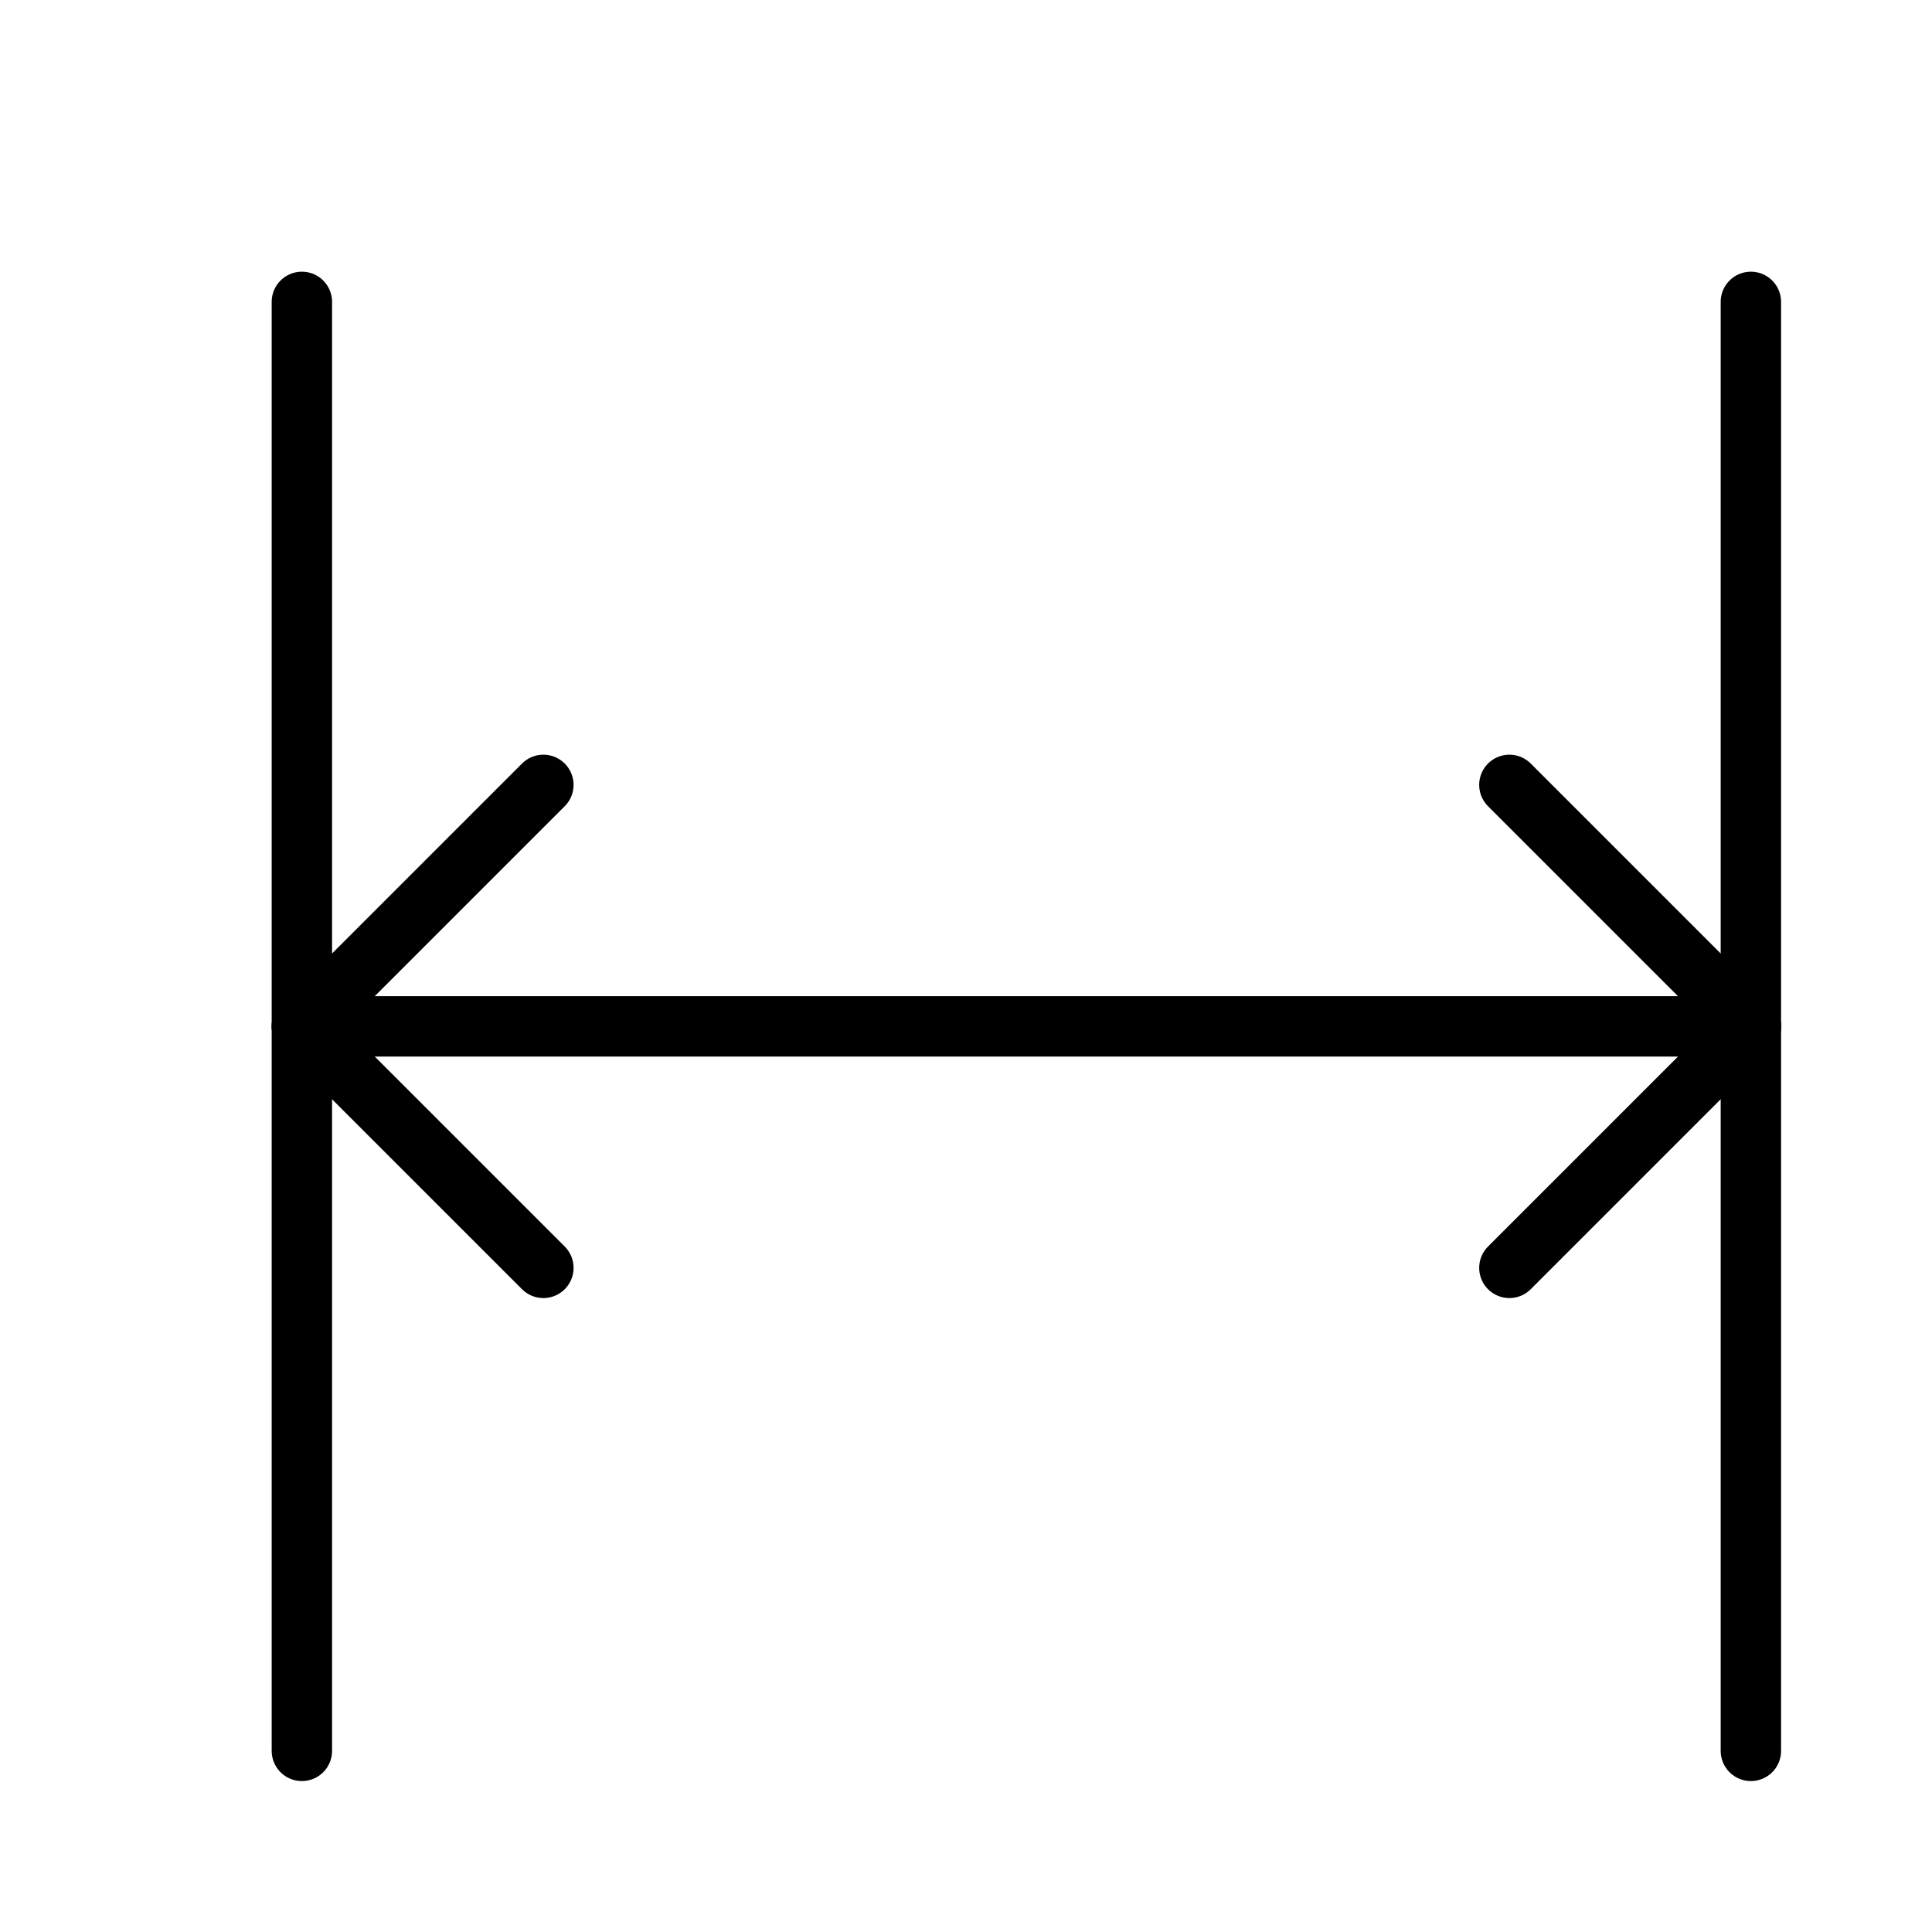
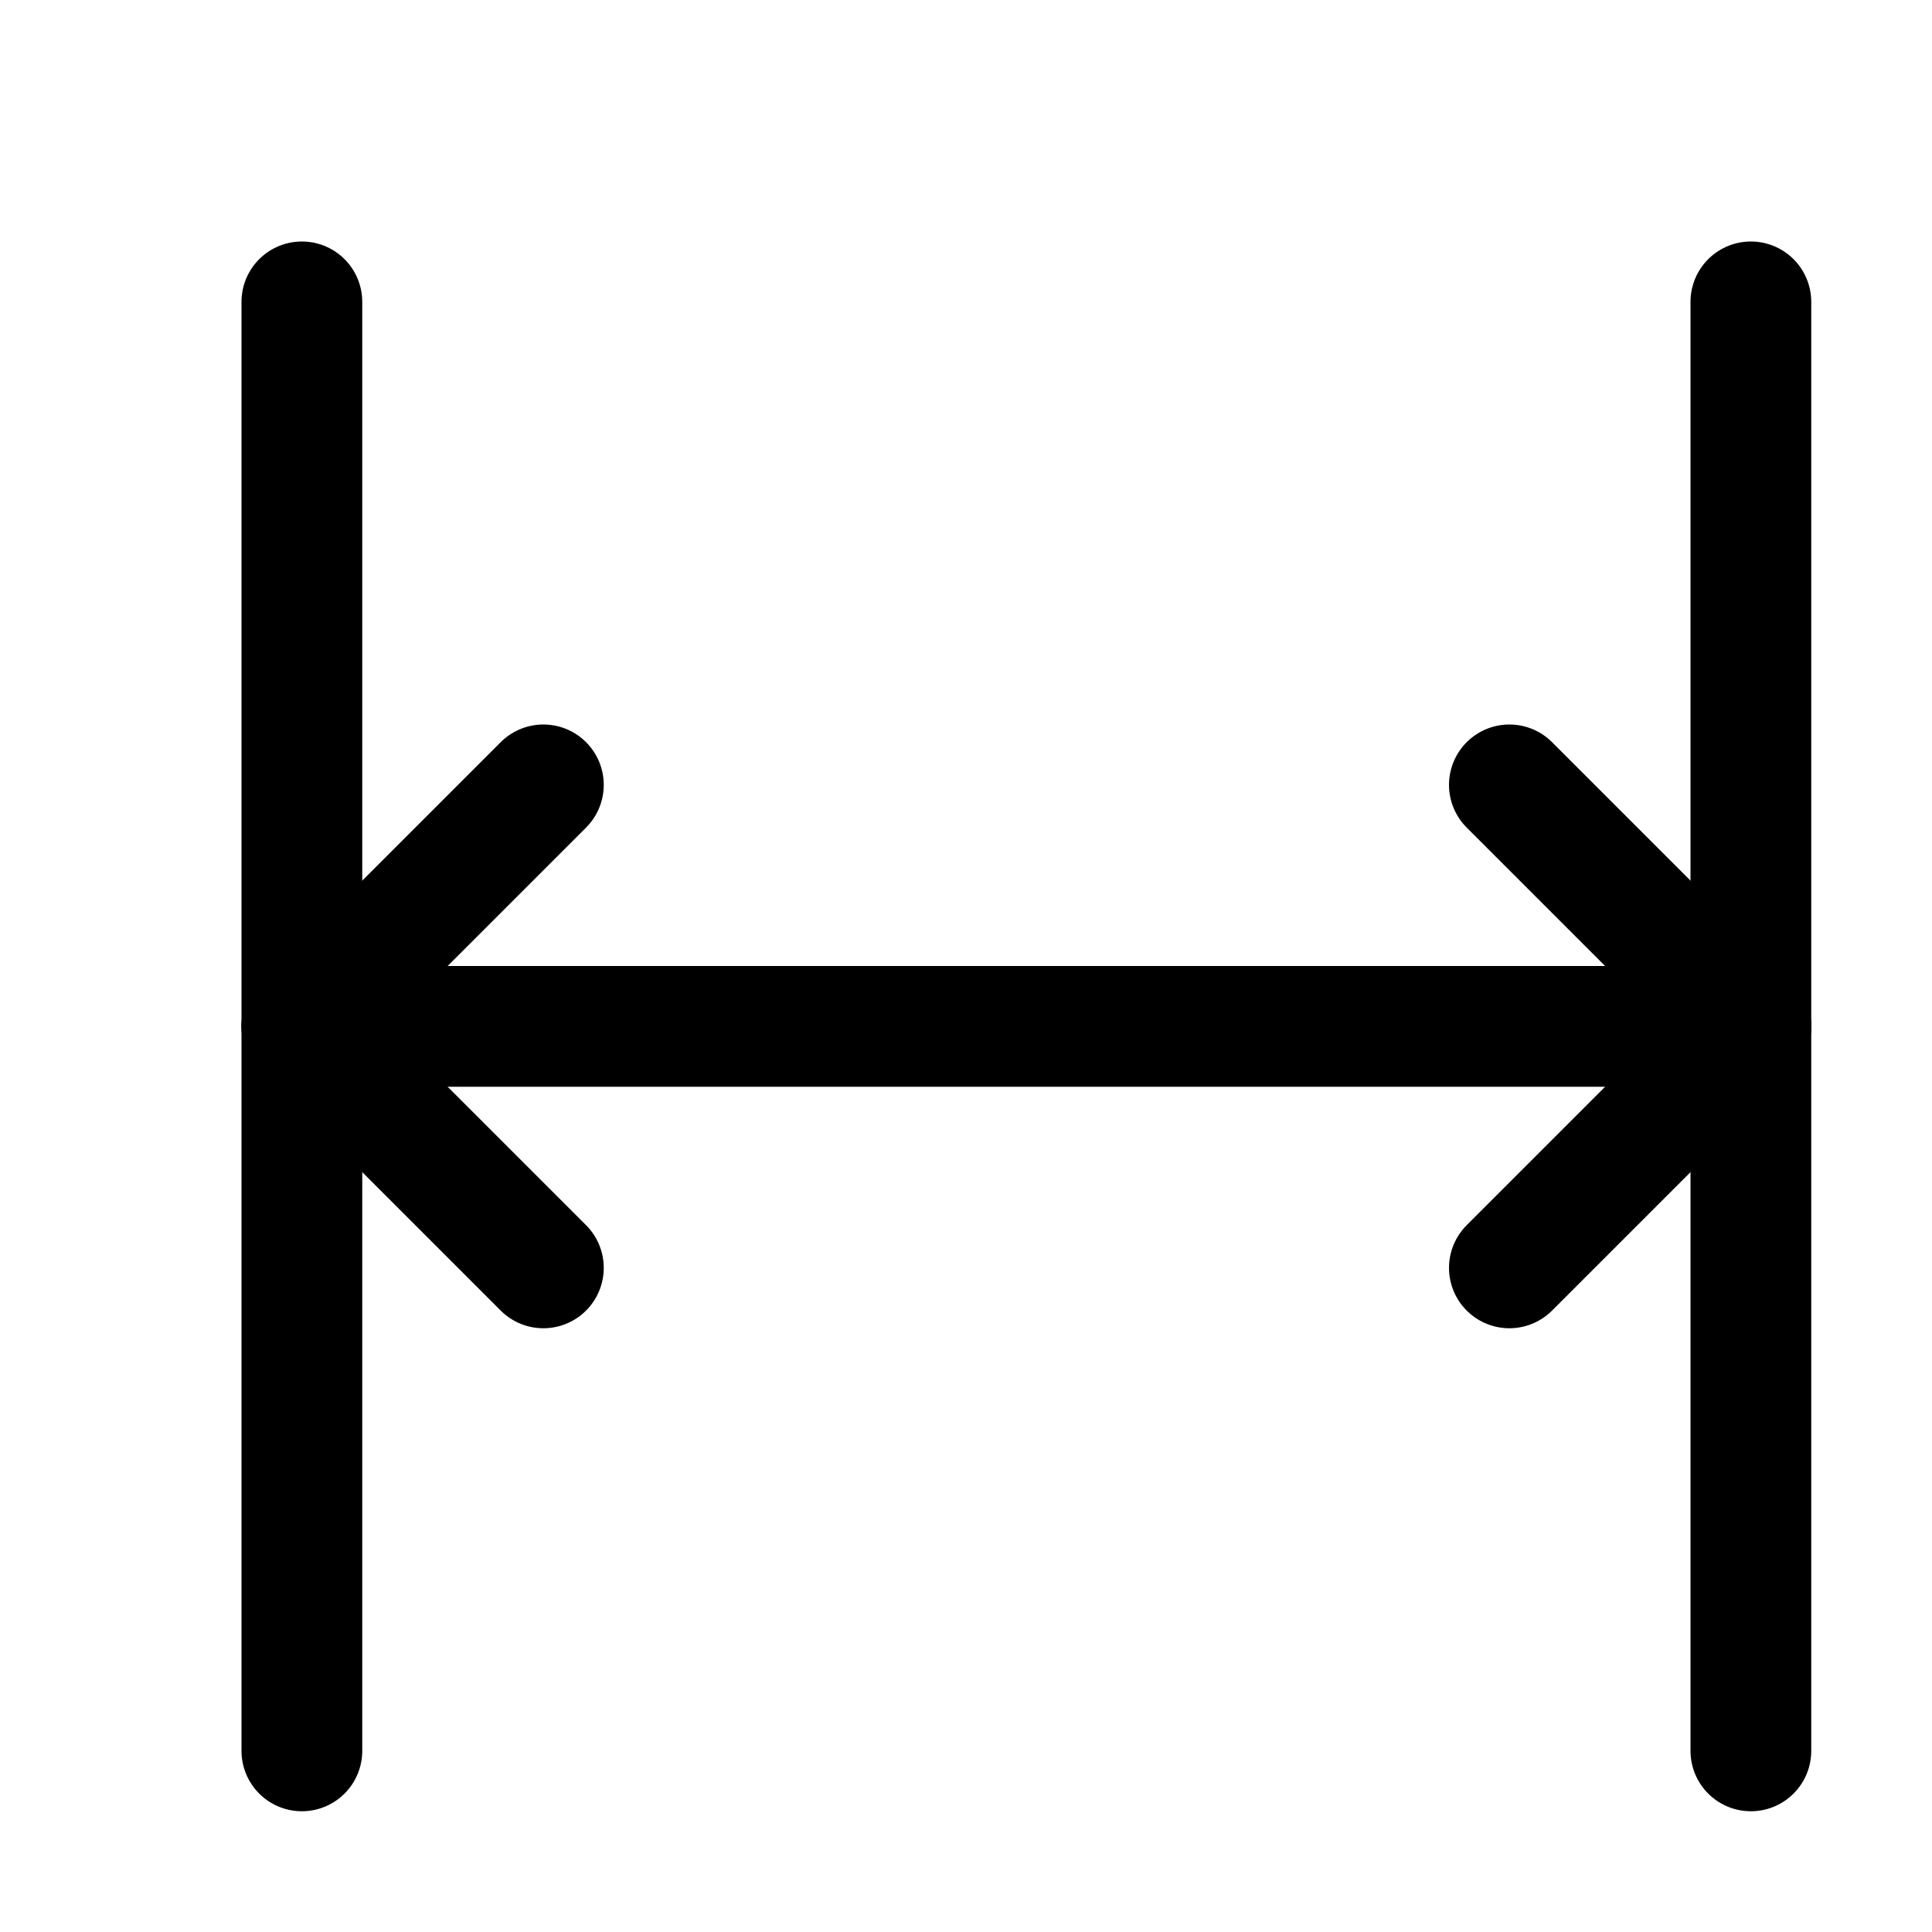
<svg xmlns="http://www.w3.org/2000/svg" viewBox="0 0 32 32" fill="currentColor">
-   <path d="M5,5L5,29" fill="none" stroke="currentColor" stroke-width="1" stroke-linecap="round" stroke-linejoin="round" />
-   <path d="M5,17L29,17" fill="none" stroke="currentColor" stroke-width="1" stroke-linecap="round" stroke-linejoin="round" />
-   <path d="M29,5L29,29" fill="none" stroke="currentColor" stroke-width="1" stroke-linecap="round" stroke-linejoin="round" />
-   <path d="M9,13L5,17L9,21" fill="none" stroke="currentColor" stroke-width="1" stroke-linecap="round" stroke-linejoin="round" />
-   <path d="M25,13L29,17L25,21" fill="none" stroke="currentColor" stroke-width="1" stroke-linecap="round" stroke-linejoin="round" />
+   <path d="M5,5L5,29" fill="none" stroke="currentColor" stroke-width="2" stroke-linecap="round" stroke-linejoin="round" />
+   <path d="M5,17L29,17" fill="none" stroke="currentColor" stroke-width="2" stroke-linecap="round" stroke-linejoin="round" />
+   <path d="M29,5L29,29" fill="none" stroke="currentColor" stroke-width="2" stroke-linecap="round" stroke-linejoin="round" />
+   <path d="M9,13L5,17L9,21" fill="none" stroke="currentColor" stroke-width="2" stroke-linecap="round" stroke-linejoin="round" />
+   <path d="M25,13L29,17L25,21" fill="none" stroke="currentColor" stroke-width="2" stroke-linecap="round" stroke-linejoin="round" />
</svg>
